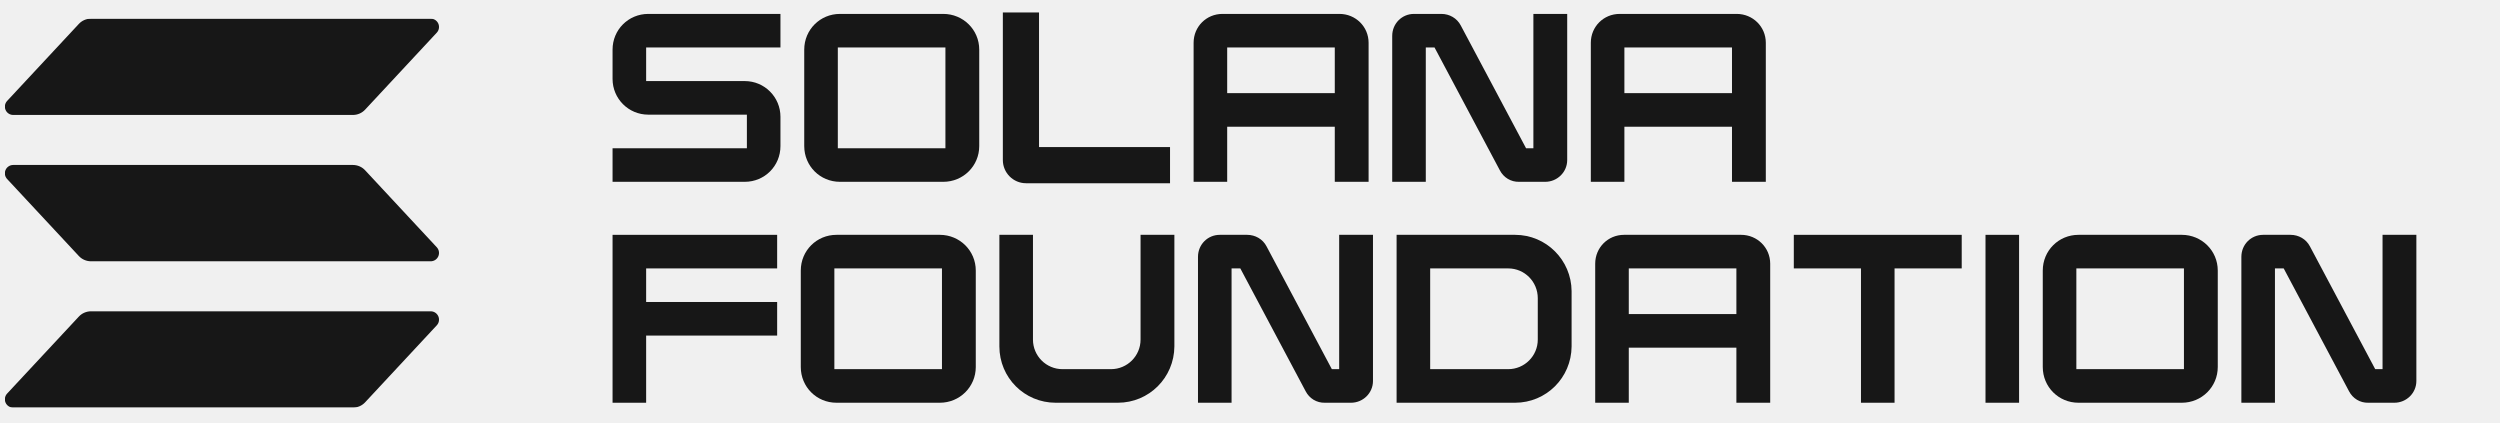
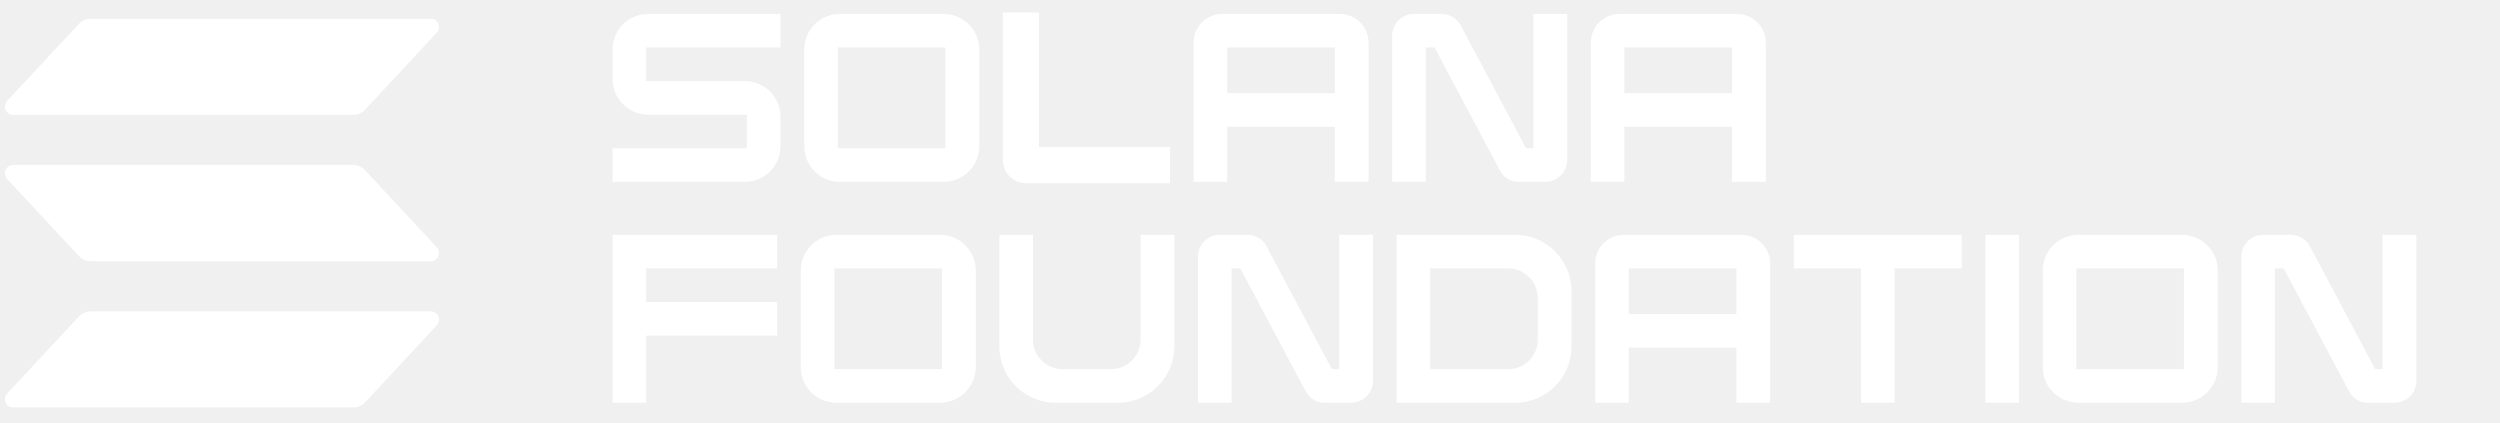
<svg xmlns="http://www.w3.org/2000/svg" width="296" height="50" viewBox="0 0 296 50" fill="none">
  <g clip-path="url(#clip0_65_551)">
-     <path d="M92.406 5.623H76.503V9.599H88.179C90.531 9.599 92.406 11.503 92.406 13.827V17.299C92.406 19.651 90.531 21.527 88.179 21.527H72.527V17.551H88.431V13.575H76.755C74.403 13.575 72.527 11.671 72.527 9.347V5.875C72.527 3.523 74.403 1.647 76.755 1.647H92.406V5.623Z" fill="#171717" />
-     <path d="M111.686 1.647C114.038 1.647 115.942 3.523 115.942 5.875V17.299C115.942 19.651 114.038 21.527 111.686 21.527H99.451C97.099 21.527 95.222 19.651 95.222 17.299V5.875C95.222 3.523 97.099 1.647 99.451 1.647H111.686ZM111.938 5.623H99.198V17.551H111.938V5.623Z" fill="#171717" />
-     <path d="M123.021 17.411H138.532V21.695H121.481C119.969 21.695 118.737 20.463 118.737 18.951V1.479H123.021V17.411Z" fill="#171717" />
-     <path d="M158.598 1.647C160.502 1.647 162.042 3.159 162.042 5.063V21.527H158.038V15.003H145.299V21.527H141.323V5.063C141.323 3.159 142.834 1.647 144.738 1.647H158.598ZM158.038 5.623H145.299V11.027H158.038V5.623Z" fill="#171717" />
-     <path d="M181.553 1.647H185.557V18.951C185.557 20.379 184.381 21.527 182.953 21.527H179.873C178.893 21.555 178.025 21.023 177.577 20.155L169.85 5.623H168.814V21.527H164.838V4.251C164.838 2.795 165.985 1.647 167.413 1.647H170.661C171.613 1.647 172.509 2.151 172.957 3.019L180.685 17.551H181.553V1.647Z" fill="#171717" />
-     <path d="M205.628 1.647C207.532 1.647 209.072 3.159 209.072 5.063V21.527H205.068V15.003H192.328V21.527H188.353V5.063C188.353 3.159 189.864 1.647 191.768 1.647H205.628ZM205.068 5.623H192.328V11.027H205.068V5.623Z" fill="#171717" />
-     <path d="M92.015 31.78H76.503V35.756H92.015V39.732H76.503V47.684H72.527V27.804H92.015V31.78Z" fill="#171717" />
-     <path d="M111.276 27.804C113.628 27.804 115.532 29.68 115.532 32.032V43.456C115.532 45.808 113.628 47.684 111.276 47.684H99.04C96.688 47.684 94.813 45.808 94.813 43.456V32.032C94.813 29.68 96.688 27.804 99.04 27.804H111.276ZM111.528 31.78H98.788V43.708H111.528V31.78Z" fill="#171717" />
-     <path d="M135.042 27.804H139.047V41.02C139.018 44.716 136.051 47.684 132.354 47.684H124.991C121.295 47.684 118.327 44.716 118.327 41.02V27.804H122.303V40.208C122.303 42.14 123.871 43.708 125.803 43.708H131.543C133.474 43.708 135.042 42.14 135.042 40.208V27.804Z" fill="#171717" />
-     <path d="M158.558 27.804H162.561V45.108C162.561 46.536 161.386 47.684 159.957 47.684H156.878C155.897 47.712 155.029 47.18 154.582 46.312L146.854 31.78H145.818V47.684H141.842V30.408C141.842 28.952 142.99 27.804 144.418 27.804H147.666C148.617 27.804 149.514 28.308 149.962 29.176L157.69 43.708H158.558V27.804Z" fill="#171717" />
-     <path d="M179.385 27.804C183.081 27.804 186.049 30.8 186.077 34.468V41.02C186.049 44.716 183.081 47.684 179.385 47.684H165.357V27.804H179.385ZM182.073 35.308C182.073 33.348 180.505 31.78 178.573 31.78H169.333V43.708H178.573C180.505 43.708 182.073 42.14 182.073 40.208V35.308Z" fill="#171717" />
-     <path d="M206.148 27.804C208.052 27.804 209.592 29.316 209.592 31.22V47.684H205.588V41.16H192.848V47.684H188.872V31.22C188.872 29.316 190.384 27.804 192.288 27.804H206.148ZM205.588 31.78H192.848V37.184H205.588V31.78Z" fill="#171717" />
-     <path d="M212.387 27.804H232.267V31.78H224.315V47.684H220.339V31.78H212.387V27.804Z" fill="#171717" />
-     <path d="M239.059 47.684H235.083V27.804H239.059V47.684Z" fill="#171717" />
-     <path d="M258.327 27.804C260.679 27.804 262.583 29.68 262.583 32.032V43.456C262.583 45.808 260.679 47.684 258.327 47.684H246.091C243.739 47.684 241.864 45.808 241.864 43.456V32.032C241.864 29.68 243.739 27.804 246.091 27.804H258.327ZM258.579 31.78H245.84V43.708H258.579V31.78Z" fill="#171717" />
-     <path d="M282.093 27.804H286.098V45.108C286.098 46.536 284.922 47.684 283.494 47.684H280.414C279.434 47.712 278.566 47.18 278.118 46.312L270.39 31.78H269.354V47.684H265.378V30.408C265.378 28.952 266.526 27.804 267.954 27.804H271.202C272.154 27.804 273.05 28.308 273.498 29.176L281.225 43.708H282.093V27.804Z" fill="#171717" />
+     <path d="M92.406 5.623H76.503V9.599H88.179C90.531 9.599 92.406 11.503 92.406 13.827V17.299C92.406 19.651 90.531 21.527 88.179 21.527H72.527V17.551H88.431V13.575H76.755C74.403 13.575 72.527 11.671 72.527 9.347V5.875C72.527 3.523 74.403 1.647 76.755 1.647H92.406V5.623Z" fill="#fff" />
+     <path d="M111.686 1.647C114.038 1.647 115.942 3.523 115.942 5.875V17.299C115.942 19.651 114.038 21.527 111.686 21.527H99.451C97.099 21.527 95.222 19.651 95.222 17.299V5.875C95.222 3.523 97.099 1.647 99.451 1.647H111.686ZM111.938 5.623H99.198V17.551H111.938V5.623Z" fill="#fff" />
+     <path d="M123.021 17.411H138.532V21.695H121.481C119.969 21.695 118.737 20.463 118.737 18.951V1.479H123.021V17.411Z" fill="#fff" />
+     <path d="M158.598 1.647C160.502 1.647 162.042 3.159 162.042 5.063V21.527H158.038V15.003H145.299V21.527H141.323V5.063C141.323 3.159 142.834 1.647 144.738 1.647H158.598ZM158.038 5.623H145.299V11.027H158.038V5.623Z" fill="#fff" />
+     <path d="M181.553 1.647H185.557V18.951C185.557 20.379 184.381 21.527 182.953 21.527H179.873C178.893 21.555 178.025 21.023 177.577 20.155L169.85 5.623H168.814V21.527H164.838V4.251C164.838 2.795 165.985 1.647 167.413 1.647H170.661C171.613 1.647 172.509 2.151 172.957 3.019L180.685 17.551H181.553V1.647Z" fill="#fff" />
+     <path d="M205.628 1.647C207.532 1.647 209.072 3.159 209.072 5.063V21.527H205.068V15.003H192.328V21.527H188.353V5.063C188.353 3.159 189.864 1.647 191.768 1.647H205.628ZM205.068 5.623H192.328V11.027H205.068V5.623Z" fill="#fff" />
+     <path d="M92.015 31.78H76.503V35.756H92.015V39.732H76.503V47.684H72.527V27.804H92.015V31.78Z" fill="#fff" />
+     <path d="M111.276 27.804C113.628 27.804 115.532 29.68 115.532 32.032V43.456C115.532 45.808 113.628 47.684 111.276 47.684H99.04C96.688 47.684 94.813 45.808 94.813 43.456V32.032C94.813 29.68 96.688 27.804 99.04 27.804H111.276ZM111.528 31.78H98.788V43.708H111.528V31.78Z" fill="#fff" />
+     <path d="M135.042 27.804H139.047V41.02C139.018 44.716 136.051 47.684 132.354 47.684H124.991C121.295 47.684 118.327 44.716 118.327 41.02V27.804H122.303V40.208C122.303 42.14 123.871 43.708 125.803 43.708H131.543C133.474 43.708 135.042 42.14 135.042 40.208V27.804Z" fill="#fff" />
+     <path d="M158.558 27.804H162.561V45.108C162.561 46.536 161.386 47.684 159.957 47.684H156.878C155.897 47.712 155.029 47.18 154.582 46.312L146.854 31.78H145.818V47.684H141.842V30.408C141.842 28.952 142.99 27.804 144.418 27.804H147.666C148.617 27.804 149.514 28.308 149.962 29.176L157.69 43.708H158.558V27.804Z" fill="#fff" />
+     <path d="M179.385 27.804C183.081 27.804 186.049 30.8 186.077 34.468V41.02C186.049 44.716 183.081 47.684 179.385 47.684H165.357V27.804H179.385ZM182.073 35.308C182.073 33.348 180.505 31.78 178.573 31.78H169.333V43.708H178.573C180.505 43.708 182.073 42.14 182.073 40.208V35.308Z" fill="#fff" />
+     <path d="M206.148 27.804C208.052 27.804 209.592 29.316 209.592 31.22V47.684H205.588V41.16H192.848V47.684H188.872V31.22C188.872 29.316 190.384 27.804 192.288 27.804H206.148ZM205.588 31.78H192.848V37.184H205.588V31.78Z" fill="#fff" />
+     <path d="M212.387 27.804H232.267V31.78H224.315V47.684H220.339V31.78H212.387V27.804Z" fill="#fff" />
+     <path d="M239.059 47.684H235.083V27.804H239.059V47.684Z" fill="#fff" />
+     <path d="M258.327 27.804C260.679 27.804 262.583 29.68 262.583 32.032V43.456C262.583 45.808 260.679 47.684 258.327 47.684H246.091C243.739 47.684 241.864 45.808 241.864 43.456V32.032C241.864 29.68 243.739 27.804 246.091 27.804H258.327ZM258.579 31.78H245.84V43.708H258.579V31.78Z" fill="#fff" />
+     <path d="M282.093 27.804H286.098V45.108C286.098 46.536 284.922 47.684 283.494 47.684H280.414C279.434 47.712 278.566 47.18 278.118 46.312L270.39 31.78H269.354V47.684H265.378V30.408C265.378 28.952 266.526 27.804 267.954 27.804H271.202C272.154 27.804 273.05 28.308 273.498 29.176L281.225 43.708H282.093V27.804Z" fill="#fff" />
    <mask id="mask0_65_551" style="mask-type:luminance" maskUnits="userSpaceOnUse" x="0" y="2" width="52" height="47">
      <path d="M51.98 2.206H0.576V48.263H51.98V2.206Z" fill="white" />
    </mask>
    <g mask="url(#mask0_65_551)">
-       <path d="M51.715 38.518L43.229 47.635C43.045 47.834 42.821 47.991 42.573 48.099C42.325 48.207 42.058 48.263 41.787 48.263H1.561C1.369 48.263 1.181 48.206 1.021 48.101C0.86 47.996 0.734 47.846 0.657 47.669C0.581 47.493 0.557 47.298 0.59 47.108C0.623 46.919 0.71 46.743 0.841 46.602L9.333 37.486C9.517 37.288 9.739 37.13 9.986 37.023C10.234 36.915 10.5 36.859 10.77 36.858H50.994C51.186 36.858 51.374 36.914 51.535 37.02C51.695 37.125 51.821 37.276 51.898 37.452C51.974 37.628 51.998 37.823 51.965 38.013C51.933 38.202 51.846 38.378 51.715 38.518ZM43.229 20.16C43.045 19.961 42.821 19.803 42.573 19.696C42.325 19.588 42.058 19.532 41.787 19.532H1.561C1.369 19.532 1.181 19.588 1.021 19.694C0.86 19.799 0.734 19.95 0.657 20.126C0.581 20.302 0.557 20.497 0.59 20.687C0.623 20.876 0.71 21.052 0.841 21.192L9.333 30.309C9.517 30.507 9.739 30.665 9.986 30.772C10.234 30.88 10.5 30.936 10.77 30.937H50.994C51.186 30.937 51.374 30.881 51.535 30.775C51.695 30.67 51.821 30.52 51.898 30.343C51.974 30.167 51.998 29.972 51.965 29.782C51.933 29.593 51.846 29.417 51.715 29.276L43.229 20.16ZM1.561 13.611H41.787C42.058 13.611 42.325 13.555 42.573 13.447C42.821 13.339 43.045 13.181 43.229 12.983L51.715 3.867C51.846 3.726 51.933 3.55 51.965 3.361C51.998 3.171 51.974 2.976 51.898 2.8C51.821 2.623 51.695 2.473 51.535 2.368C51.374 2.262 51.186 2.206 50.994 2.206H10.77C10.5 2.207 10.234 2.263 9.986 2.371C9.739 2.478 9.517 2.636 9.333 2.834L0.843 11.95C0.712 12.091 0.625 12.267 0.592 12.456C0.56 12.645 0.583 12.84 0.659 13.016C0.735 13.193 0.861 13.343 1.021 13.448C1.182 13.554 1.369 13.61 1.561 13.611Z" fill="#171717" />
+       <path d="M51.715 38.518L43.229 47.635C43.045 47.834 42.821 47.991 42.573 48.099C42.325 48.207 42.058 48.263 41.787 48.263H1.561C1.369 48.263 1.181 48.206 1.021 48.101C0.86 47.996 0.734 47.846 0.657 47.669C0.581 47.493 0.557 47.298 0.59 47.108C0.623 46.919 0.71 46.743 0.841 46.602L9.333 37.486C9.517 37.288 9.739 37.13 9.986 37.023C10.234 36.915 10.5 36.859 10.77 36.858H50.994C51.186 36.858 51.374 36.914 51.535 37.02C51.695 37.125 51.821 37.276 51.898 37.452C51.974 37.628 51.998 37.823 51.965 38.013C51.933 38.202 51.846 38.378 51.715 38.518ZM43.229 20.16C43.045 19.961 42.821 19.803 42.573 19.696C42.325 19.588 42.058 19.532 41.787 19.532H1.561C1.369 19.532 1.181 19.588 1.021 19.694C0.86 19.799 0.734 19.95 0.657 20.126C0.581 20.302 0.557 20.497 0.59 20.687C0.623 20.876 0.71 21.052 0.841 21.192L9.333 30.309C9.517 30.507 9.739 30.665 9.986 30.772C10.234 30.88 10.5 30.936 10.77 30.937H50.994C51.186 30.937 51.374 30.881 51.535 30.775C51.695 30.67 51.821 30.52 51.898 30.343C51.974 30.167 51.998 29.972 51.965 29.782C51.933 29.593 51.846 29.417 51.715 29.276L43.229 20.16ZM1.561 13.611H41.787C42.058 13.611 42.325 13.555 42.573 13.447C42.821 13.339 43.045 13.181 43.229 12.983L51.715 3.867C51.846 3.726 51.933 3.55 51.965 3.361C51.998 3.171 51.974 2.976 51.898 2.8C51.821 2.623 51.695 2.473 51.535 2.368C51.374 2.262 51.186 2.206 50.994 2.206H10.77C10.5 2.207 10.234 2.263 9.986 2.371C9.739 2.478 9.517 2.636 9.333 2.834L0.843 11.95C0.712 12.091 0.625 12.267 0.592 12.456C0.56 12.645 0.583 12.84 0.659 13.016C0.735 13.193 0.861 13.343 1.021 13.448C1.182 13.554 1.369 13.61 1.561 13.611Z" fill="#fff" />
    </g>
  </g>
  <defs>
    <clipPath id="clip0_65_551">
      <rect width="294.871" height="48.353" fill="white" transform="translate(0.576172 0.91687)" />
    </clipPath>
  </defs>
</svg>
